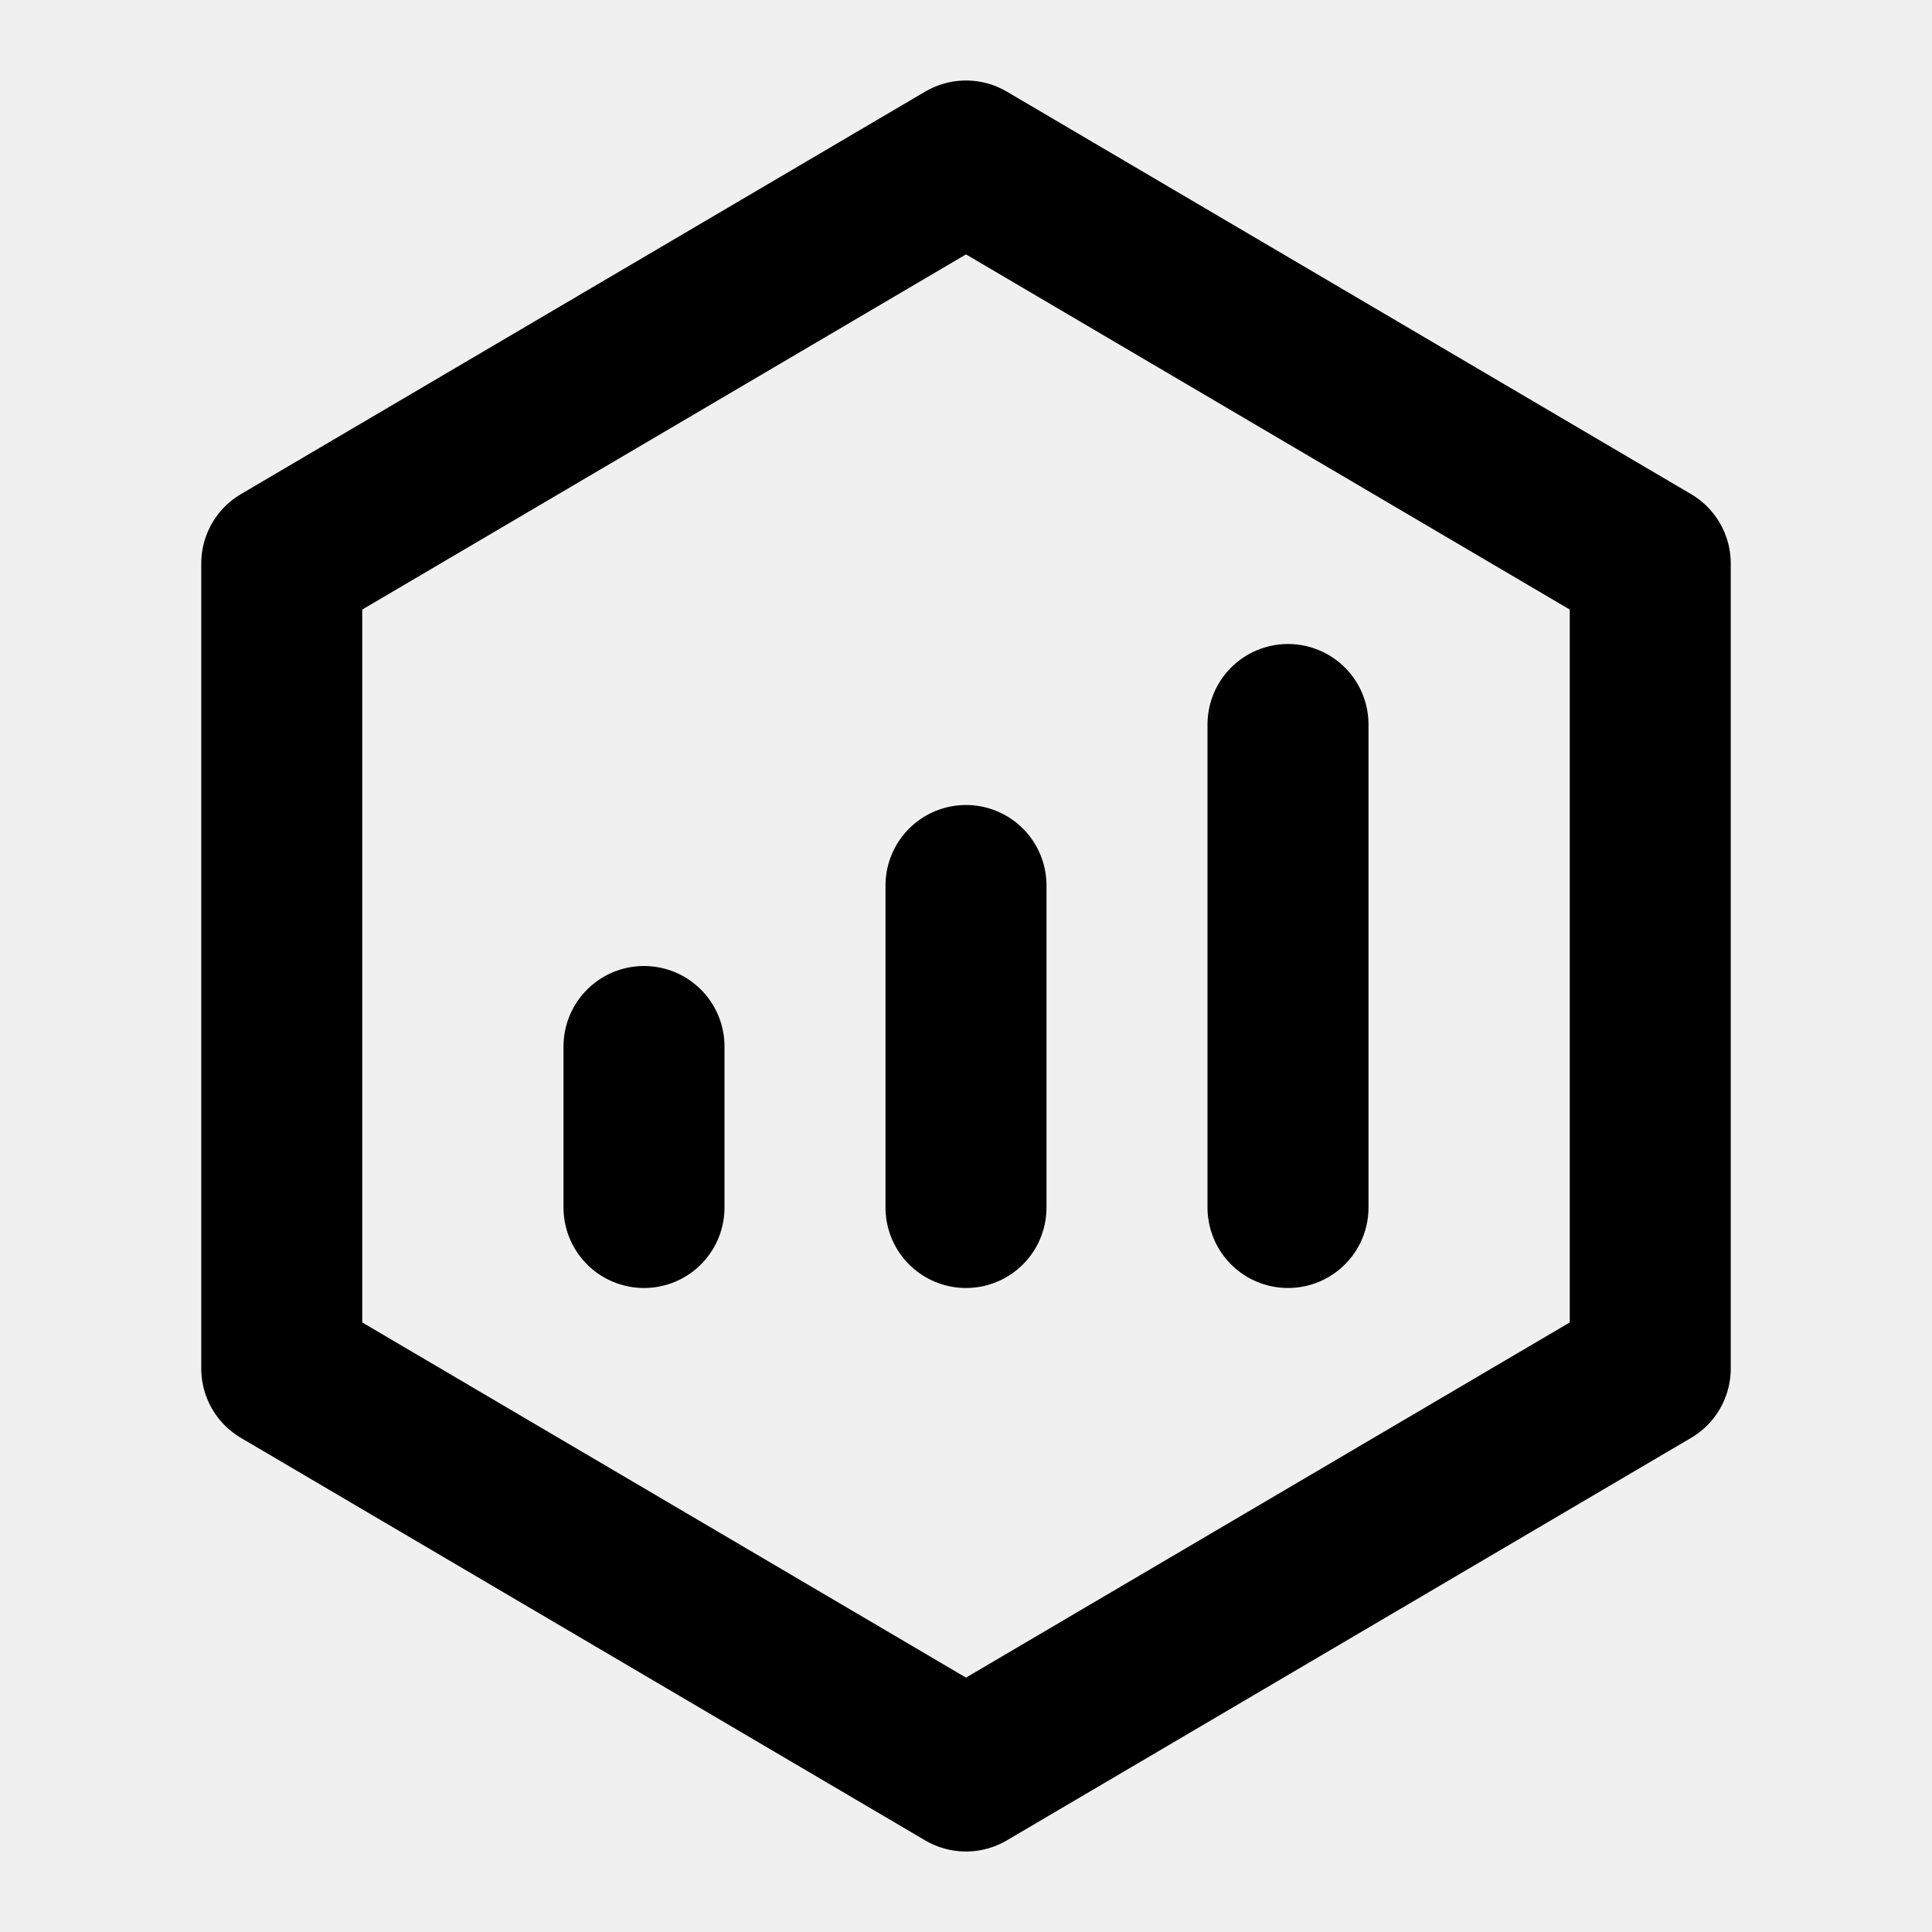
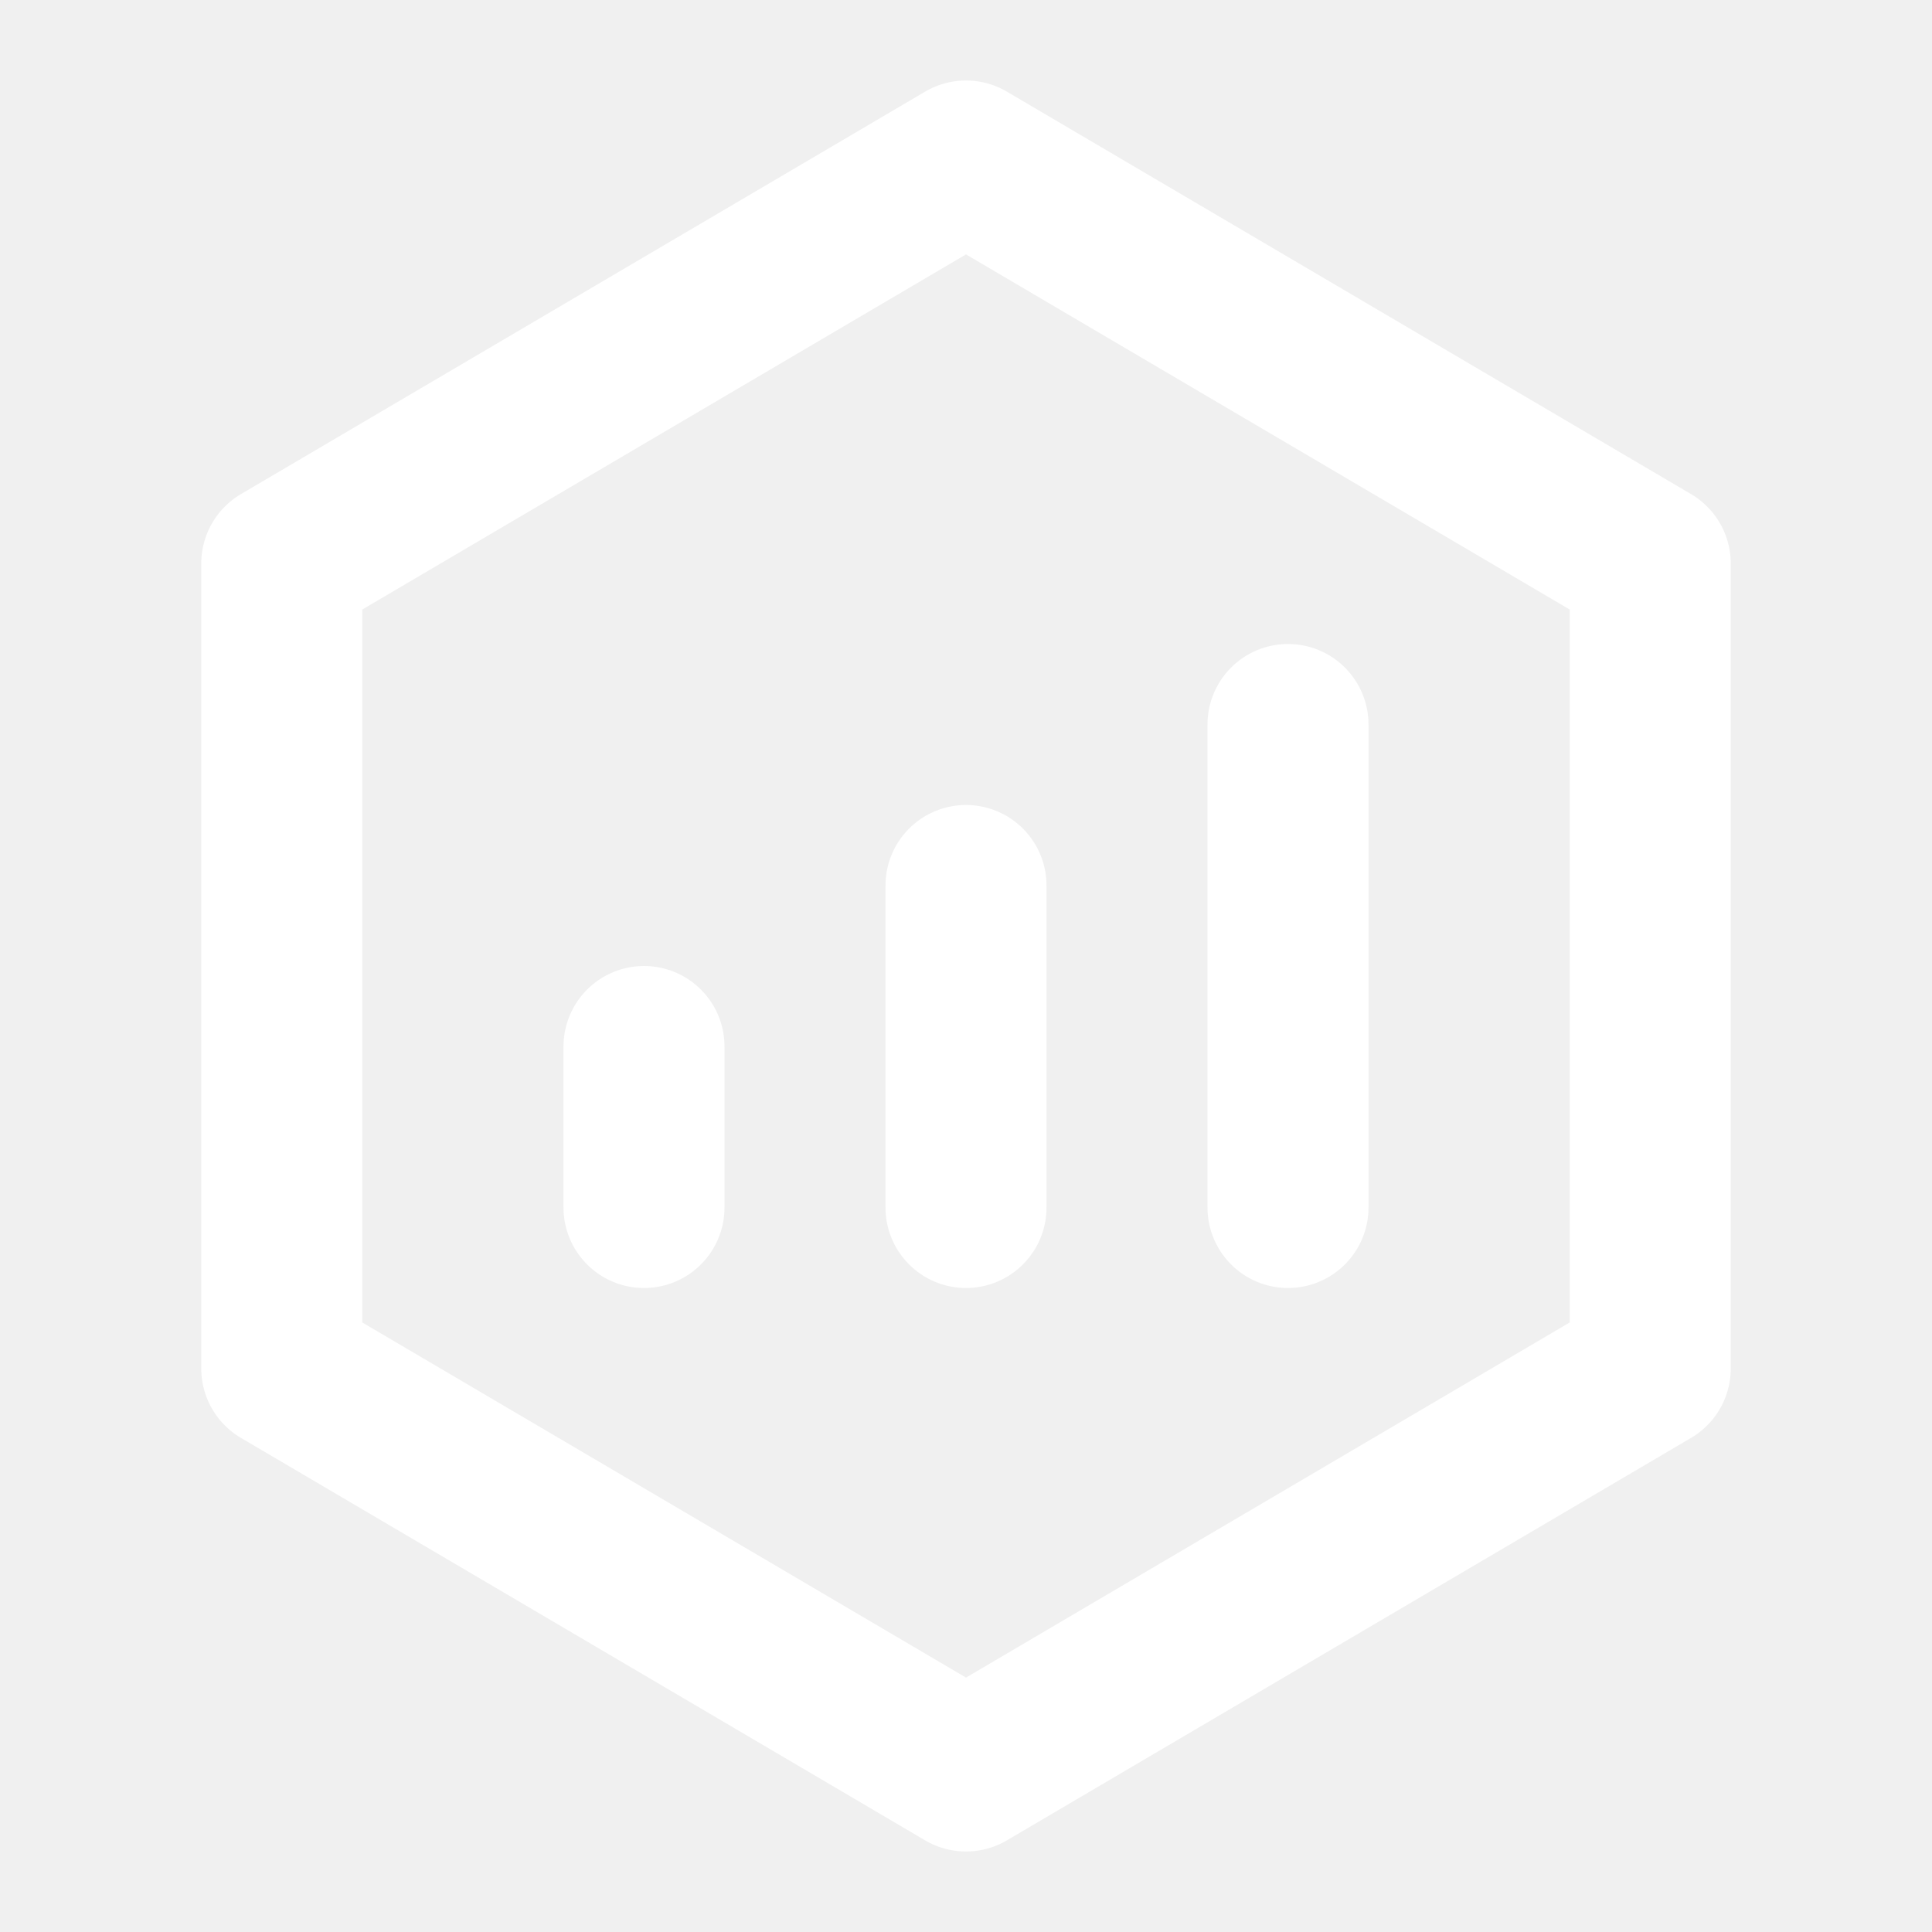
<svg xmlns="http://www.w3.org/2000/svg" width="1em" height="1em" viewBox="0 0 48 48">
-   <g fill="none" stroke="currentColor" stroke-linejoin="round" stroke-width="4">
+   <g fill="none" stroke="white" stroke-linejoin="round" stroke-width="4">
    <path d="M41 14L24 4L7 14v20l17 10l17-10z" />
    <path stroke-linecap="round" d="M24 22v8m8-12v12m-16-4v4" />
  </g>
</svg>
